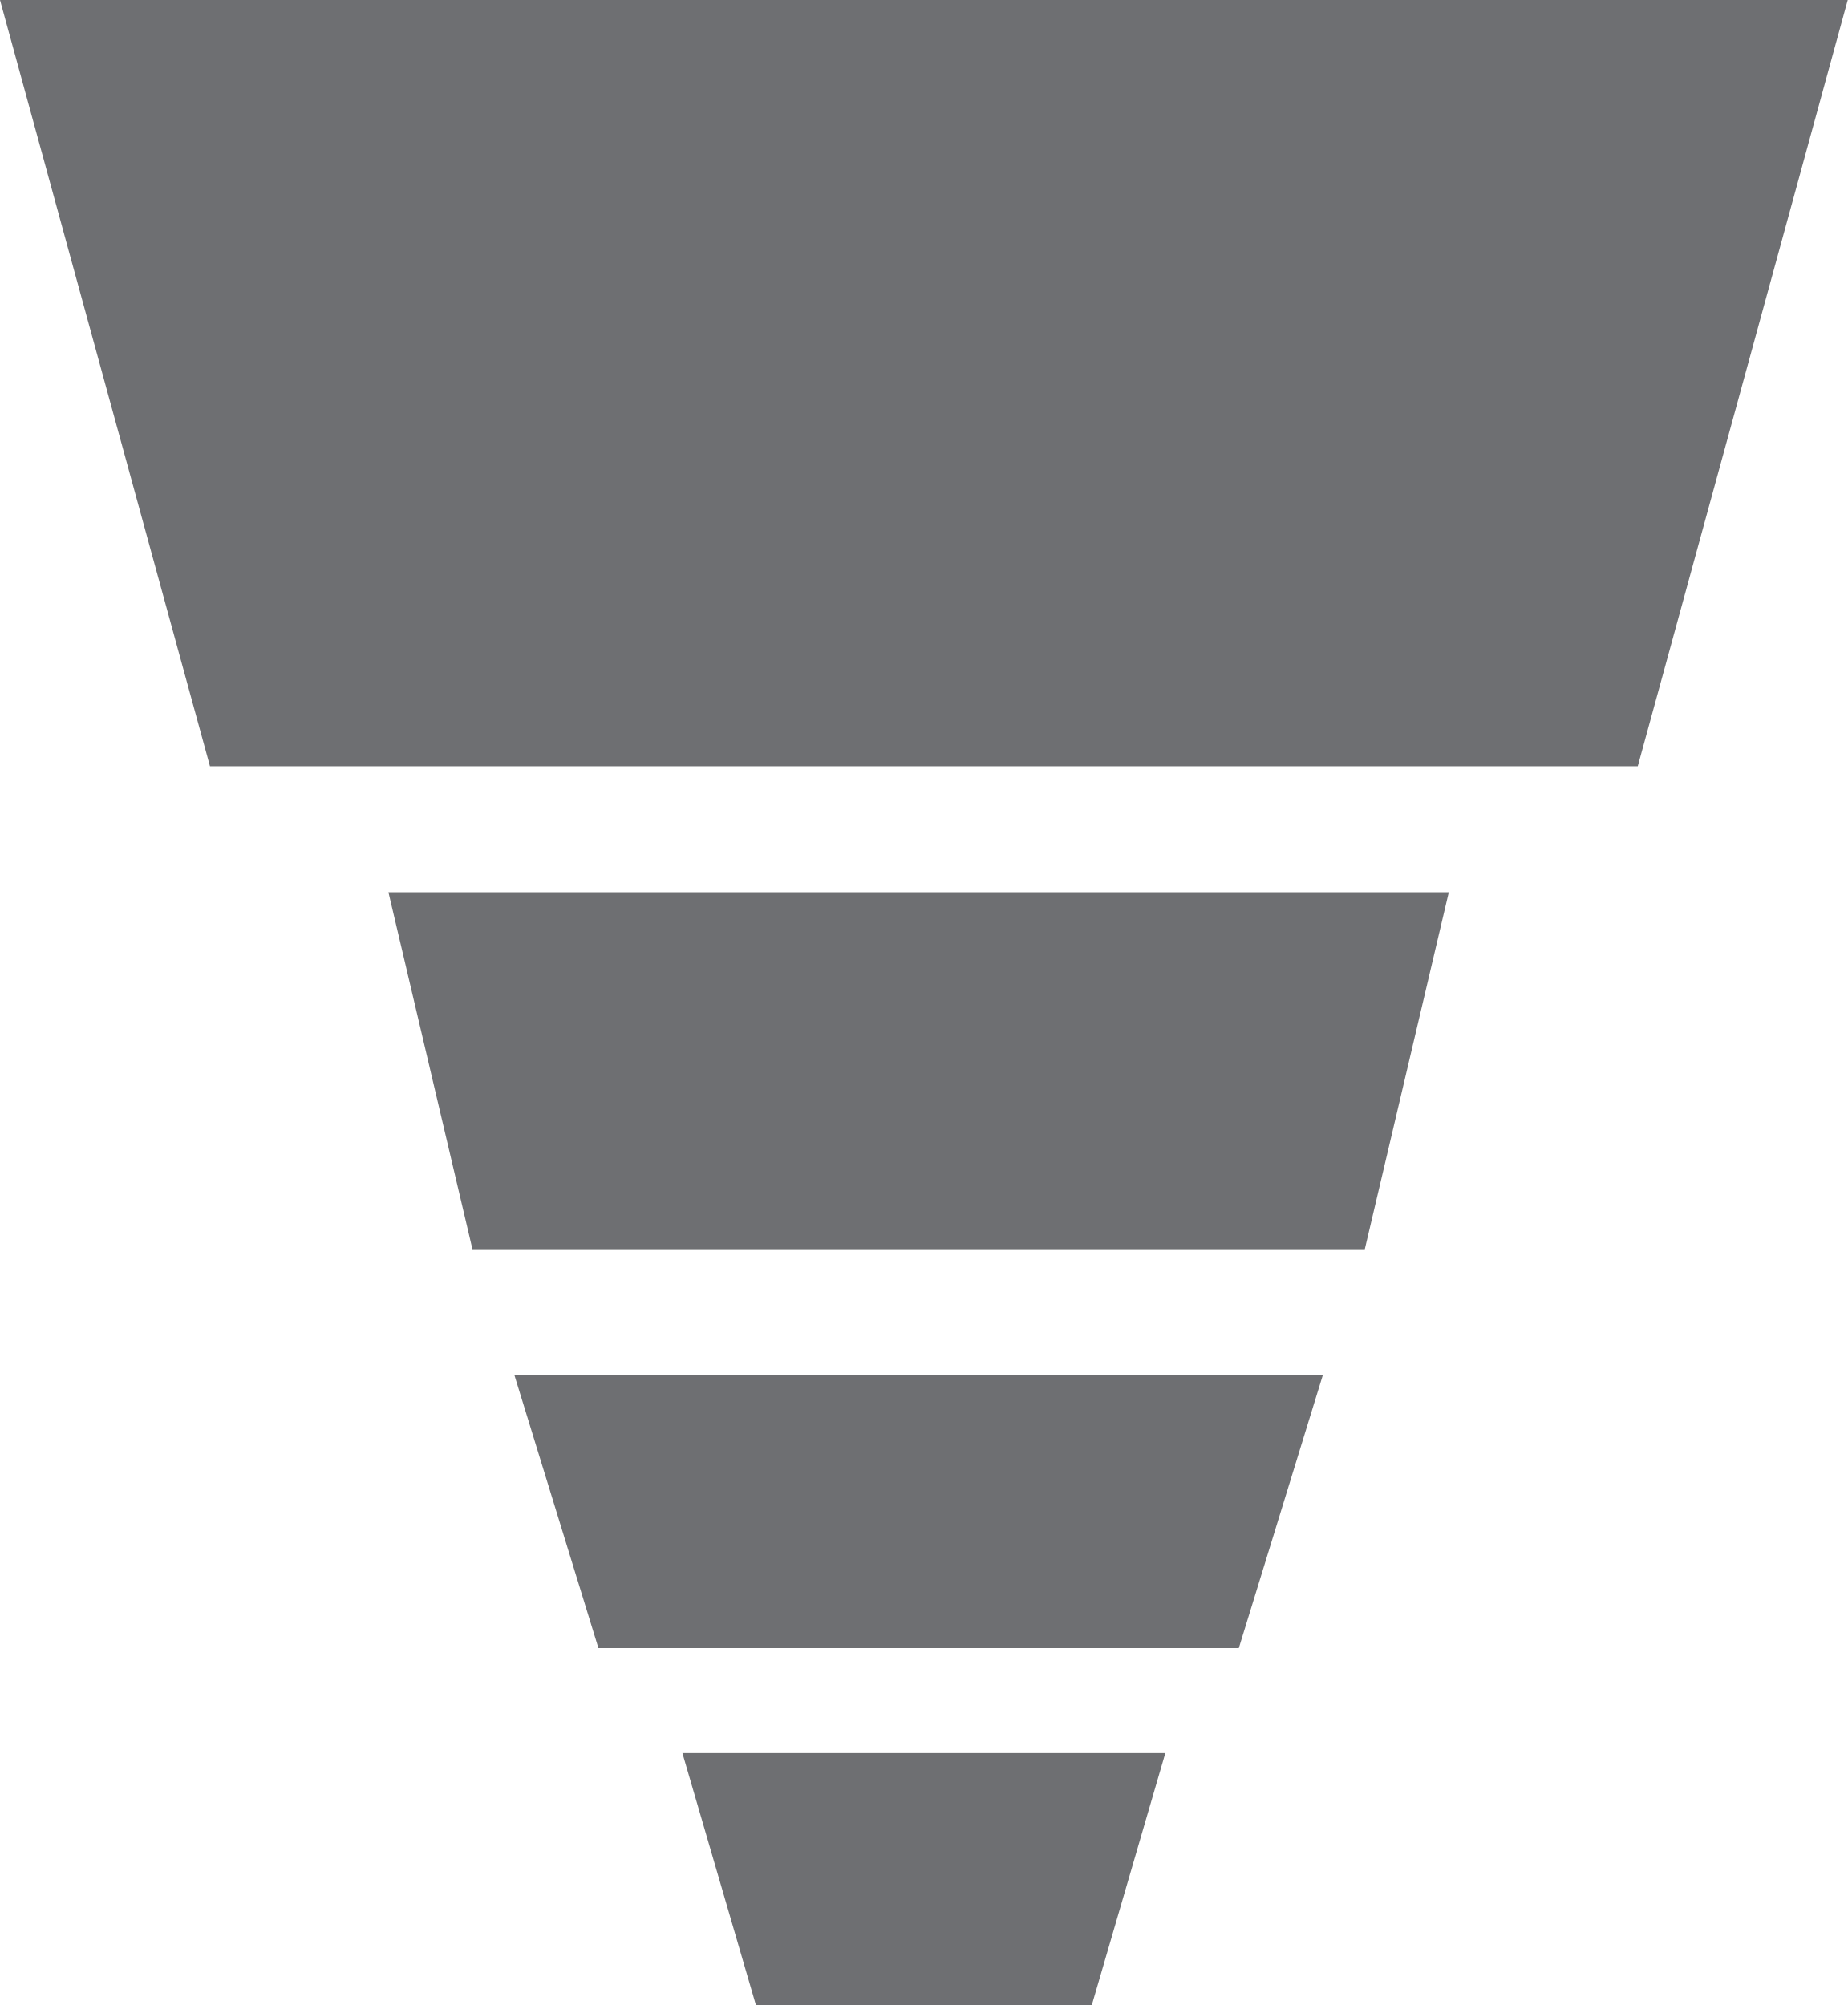
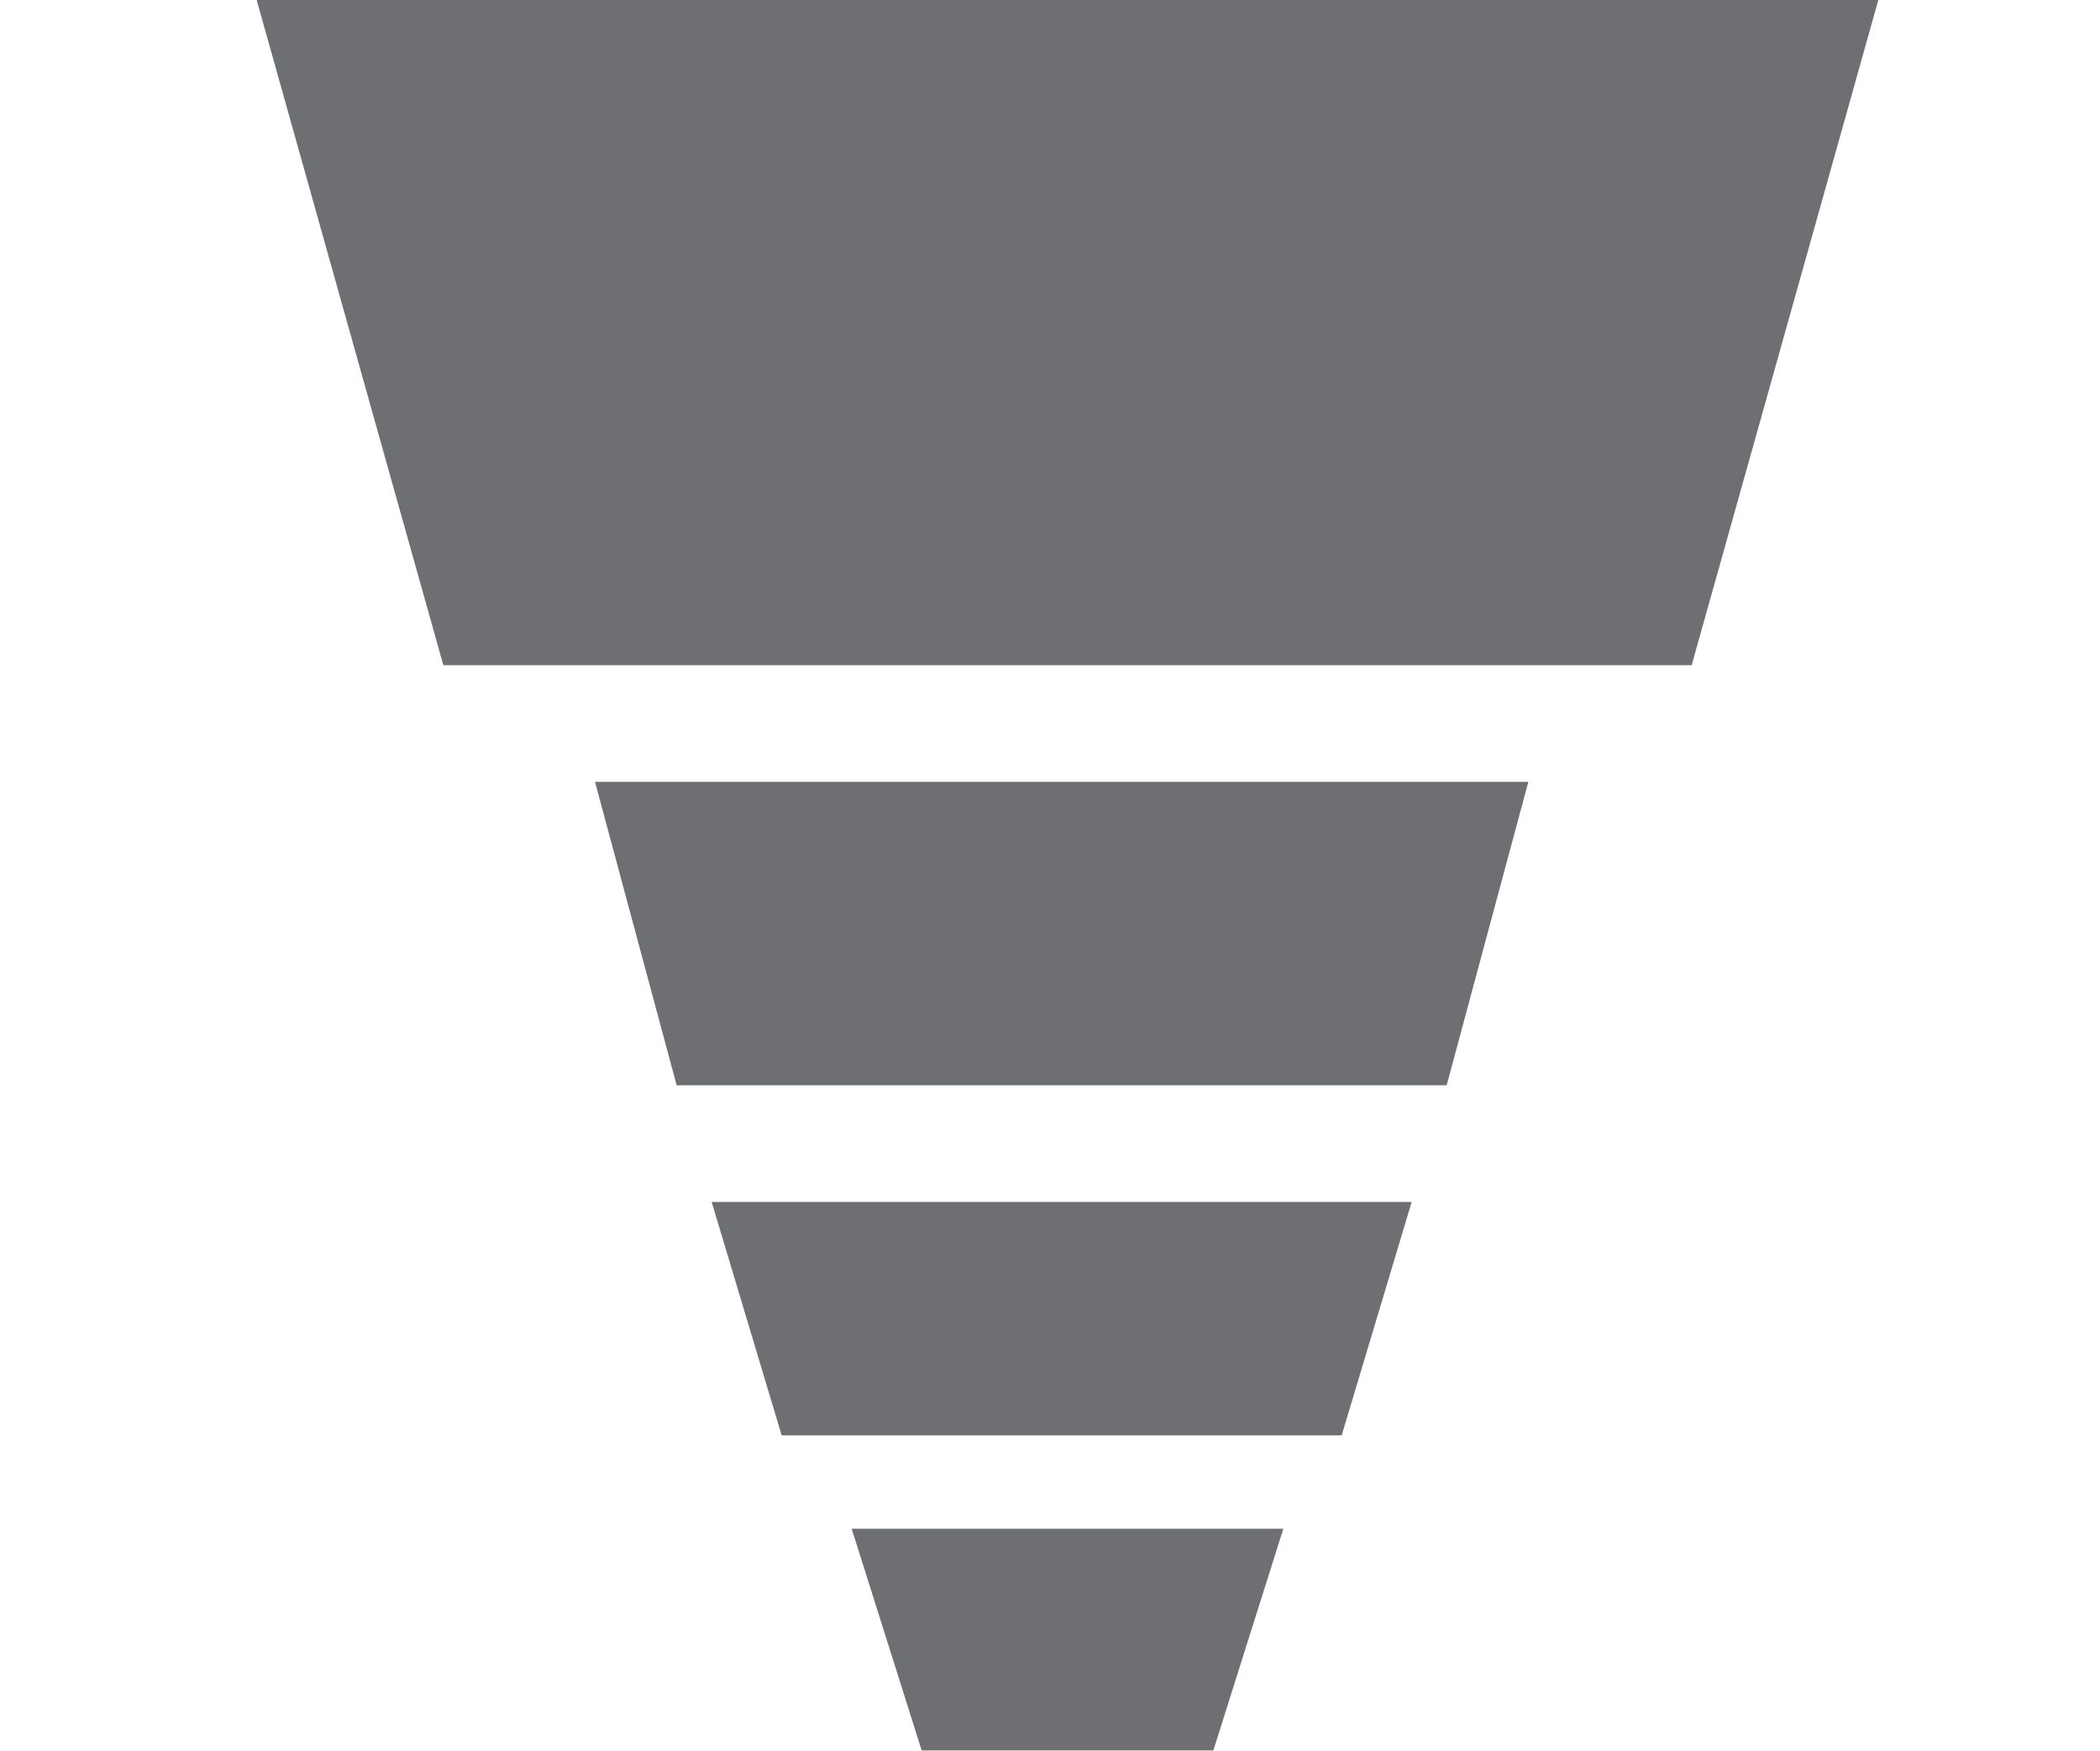
- <svg xmlns="http://www.w3.org/2000/svg" version="1.1" id="Layer_1" x="0px" y="0px" viewBox="0 0 17.6 19.1" enable-background="new 0 0 17.6 19.1" xml:space="preserve">
-   <polygon fill="#6E6F72" points="15.6,7.3 2,7.3 0,0 17.6,0 " />
-   <polygon fill="#6E6F72" points="13,11.9 4.5,11.9 3.7,8.5 13.8,8.5 " />
-   <polygon fill="#6E6F72" points="11.8,15.7 5.7,15.7 4.9,13.1 12.6,13.1 " />
-   <polygon fill="#6E6F72" points="10.4,19.1 7.2,19.1 6.5,16.7 11.1,16.7 " />
+ <svg xmlns="http://www.w3.org/2000/svg" version="1.1" id="Layer_1" x="0px" y="0px" viewBox="0 0 18 15" style="enable-background:new 0 0 18 15;" xml:space="preserve">
+   <style type="text/css">
+ 	.st0{fill:#6E6F72;}
+ </style>
+   <polygon class="st0" points="14.5,5.7 3.8,5.7 2.2,0 16.1,0 " />
+   <polygon class="st0" points="12.4,9.3 5.8,9.3 5.1,6.7 13.1,6.7 " />
+   <polygon class="st0" points="11.5,12.3 6.7,12.3 6.1,10.3 12.1,10.3 " />
+   <polygon class="st0" points="10.4,15 7.9,15 7.3,13.1 11,13.1 " />
</svg>
